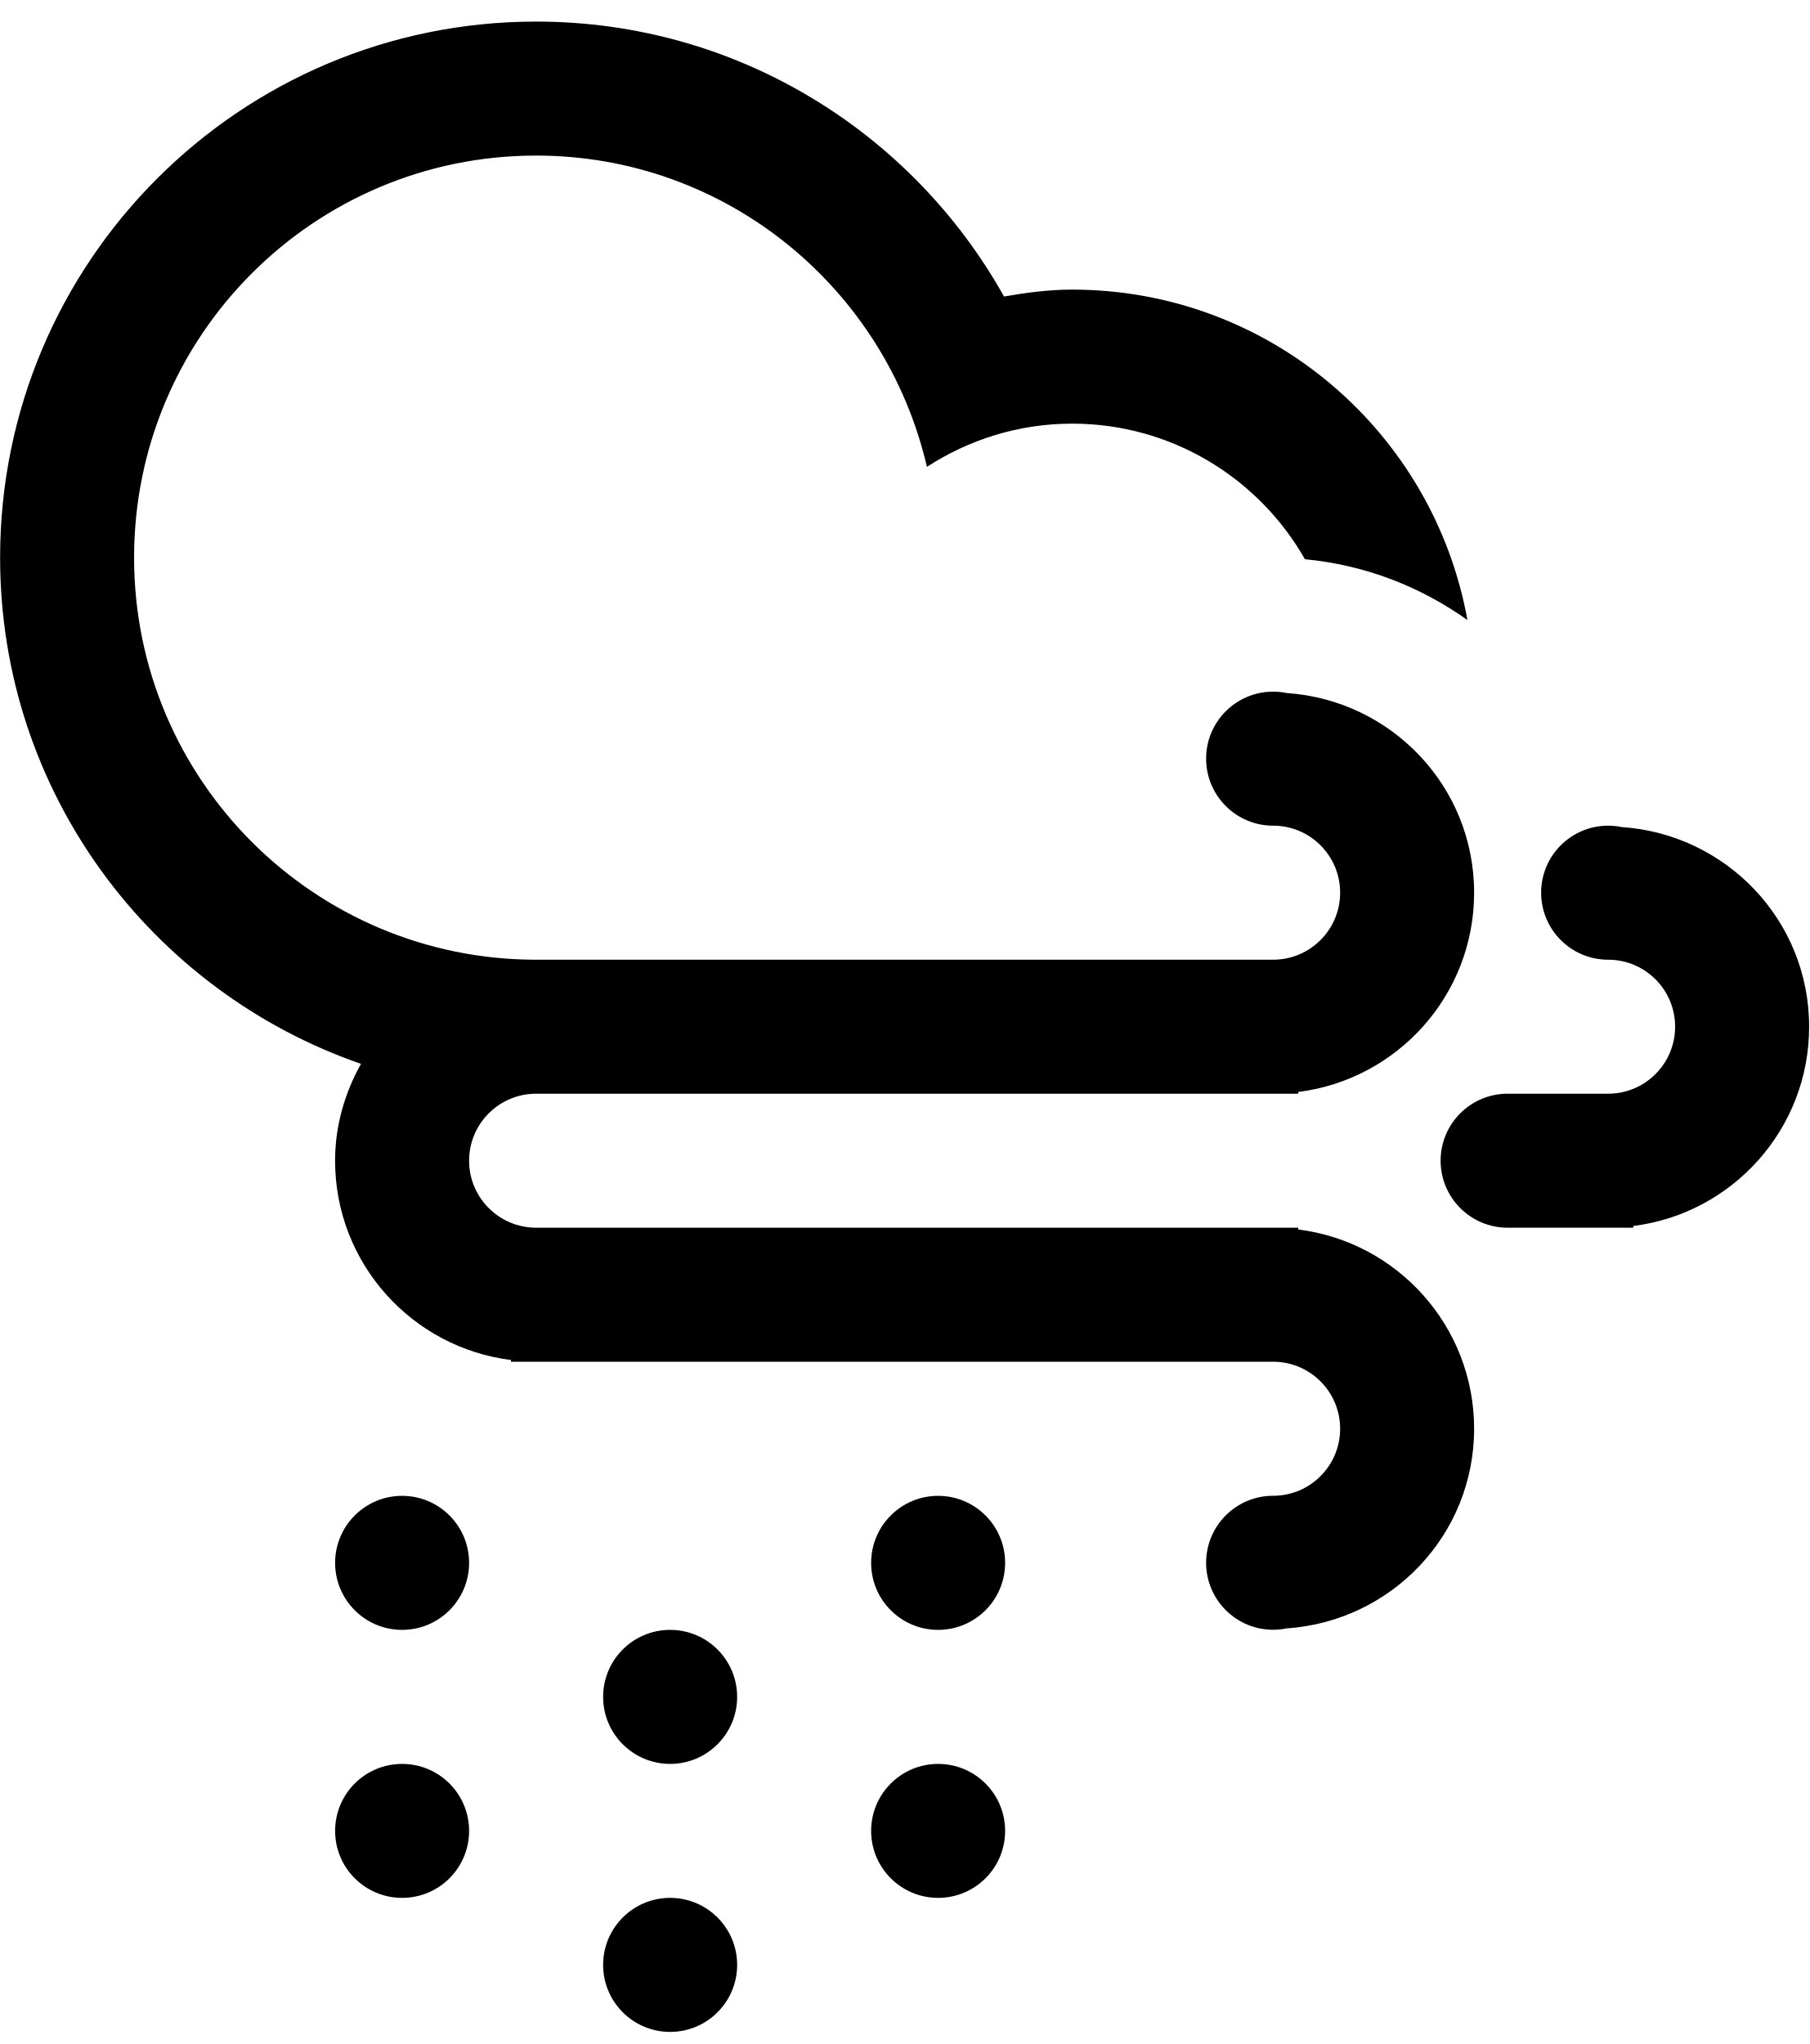
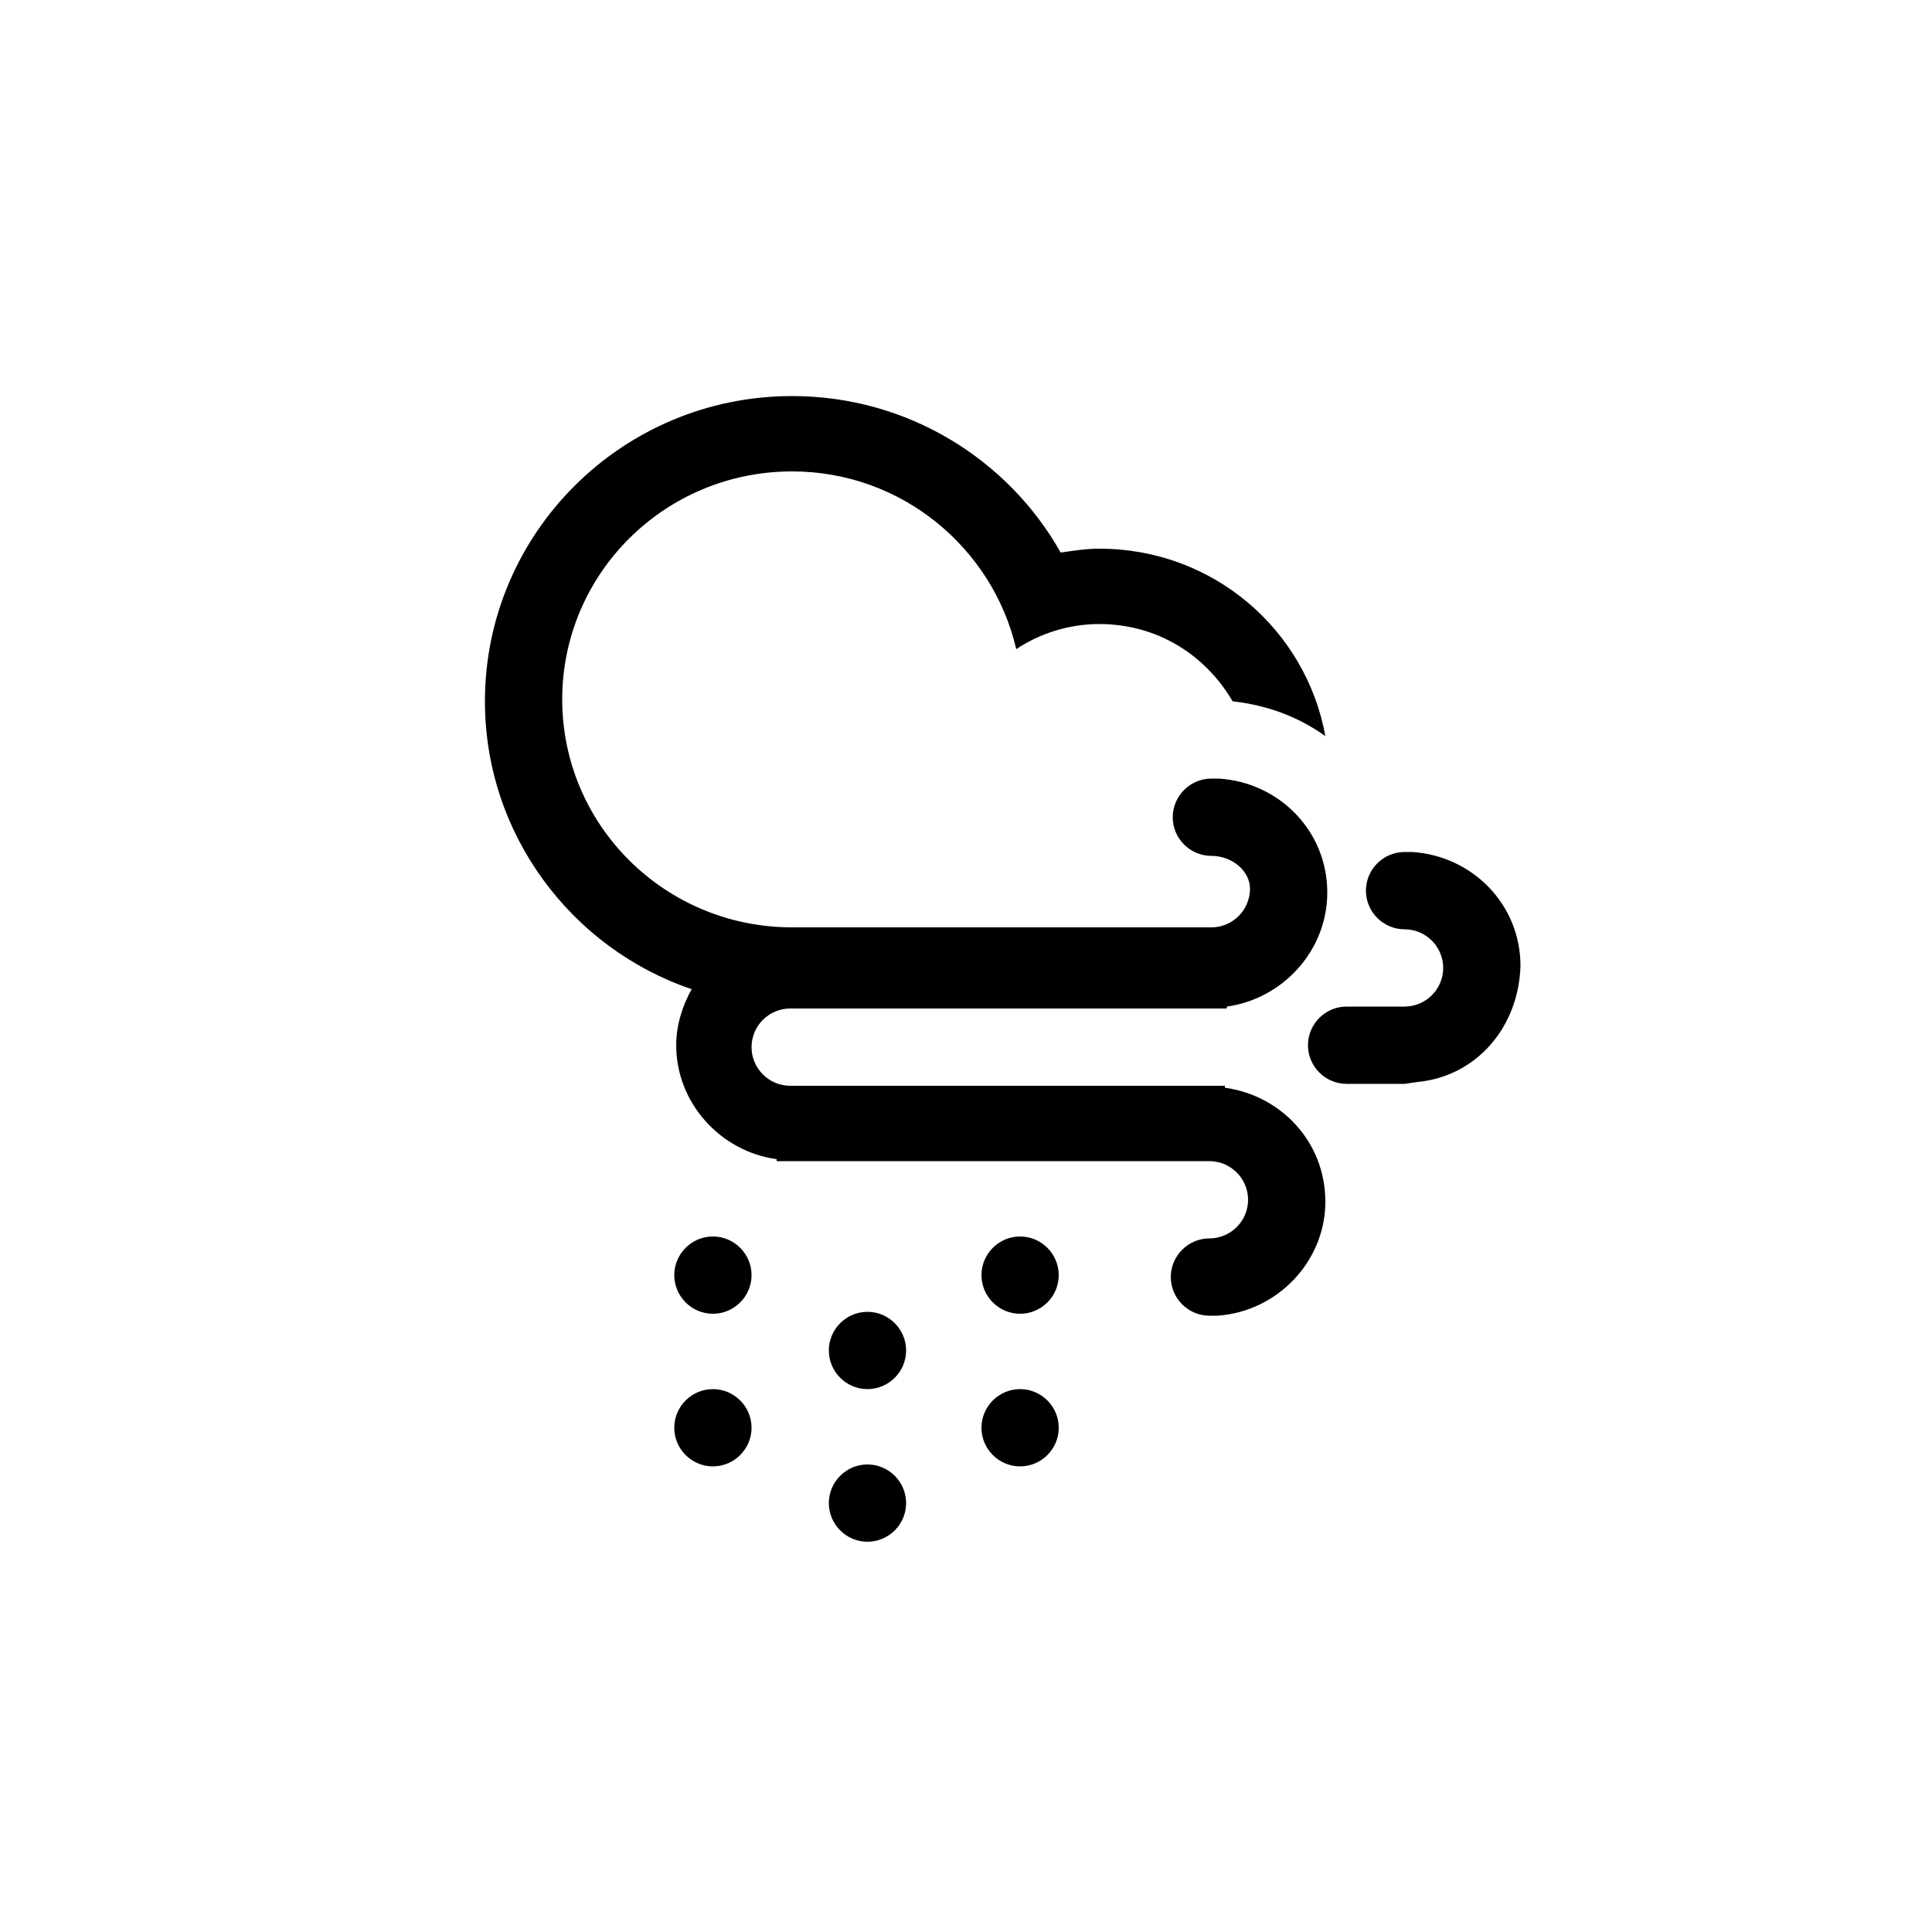
- <svg xmlns="http://www.w3.org/2000/svg" width="54px" height="61px" viewBox="0 0 54 61" version="1.1">
-   <defs />
-   <g id="Page-1" stroke="none" stroke-width="1" fill="none" fill-rule="evenodd">
-     <g id="Cloud-Wind" fill="#000000">
-       <path d="M48.746,36.588 L48.746,36.639 L47.997,36.639 L44.997,36.639 C43.893,36.639 42.997,35.744 42.997,34.639 C42.997,33.535 43.893,32.64 44.997,32.64 L47.997,32.64 C49.101,32.64 49.996,31.744 49.996,30.64 C49.996,29.536 49.101,28.641 47.997,28.641 C46.893,28.641 45.997,27.745 45.997,26.641 C45.997,25.536 46.893,24.641 47.997,24.641 C48.135,24.641 48.269,24.655 48.399,24.682 C51.521,24.893 53.996,27.465 53.996,30.64 C53.996,33.698 51.705,36.217 48.746,36.588 L48.746,36.588 Z M37.998,24.641 C36.894,24.641 35.998,23.745 35.998,22.641 C35.998,21.537 36.894,20.641 37.998,20.641 C38.136,20.641 38.27,20.655 38.401,20.682 C41.522,20.893 43.997,23.465 43.997,26.641 C43.997,29.7 41.706,32.218 38.748,32.588 L38.748,32.64 L37.998,32.64 L30.013,32.64 L16.001,32.64 C14.897,32.64 14.001,33.536 14.001,34.639 C14.001,35.744 14.897,36.639 16.001,36.639 L37.998,36.639 L38.748,36.639 L38.748,36.692 C41.706,37.061 43.997,39.581 43.997,42.639 C43.997,45.814 41.522,48.386 38.401,48.597 C38.27,48.623 38.135,48.638 37.998,48.638 C36.894,48.638 35.998,47.742 35.998,46.638 C35.998,45.534 36.894,44.639 37.998,44.639 C39.102,44.639 39.998,43.743 39.998,42.639 C39.998,41.534 39.102,40.639 37.998,40.639 L16.001,40.639 L15.251,40.639 L15.251,40.587 C12.292,40.217 10.001,37.697 10.001,34.639 C10.001,33.584 10.295,32.607 10.774,31.749 C4.509,29.581 0.003,23.645 0.003,16.642 C0.003,7.807 7.165,0.644 16.001,0.644 C22.005,0.644 27.23,3.956 29.966,8.848 C30.63,8.734 31.302,8.643 31.999,8.643 C37.895,8.643 42.787,12.899 43.797,18.505 C42.402,17.51 40.747,16.859 38.948,16.69 C37.571,14.274 34.977,12.643 31.999,12.643 C30.398,12.643 28.915,13.123 27.665,13.933 C26.434,8.617 21.692,4.643 16.001,4.643 C9.374,4.643 4.002,10.015 4.002,16.642 C4.002,23.268 9.374,28.641 16.001,28.641 L28.2,28.641 L37.998,28.641 C39.102,28.641 39.998,27.745 39.998,26.641 C39.998,25.535 39.103,24.641 37.998,24.641 Z M27.999,52.641 C29.104,52.641 29.999,53.536 29.999,54.641 C29.999,55.745 29.104,56.639 27.999,56.639 C26.895,56.639 26,55.744 26,54.641 C26,53.535 26.896,52.641 27.999,52.641 Z M27.999,44.641 C29.104,44.641 29.999,45.537 29.999,46.641 C29.999,47.746 29.104,48.641 27.999,48.641 C26.895,48.641 26,47.746 26,46.641 C26,45.537 26.896,44.641 27.999,44.641 Z M20.001,56.639 C21.105,56.639 22.001,57.535 22.001,58.639 C22.001,59.744 21.105,60.639 20.001,60.639 C18.896,60.639 18.001,59.744 18.001,58.639 C18.001,57.535 18.896,56.639 20.001,56.639 Z M20.001,48.641 C21.105,48.641 22.001,49.536 22.001,50.641 C22.001,51.745 21.105,52.641 20.001,52.641 C18.896,52.641 18.001,51.745 18.001,50.641 C18.001,49.535 18.896,48.641 20.001,48.641 Z M12.001,52.641 C13.106,52.641 14.001,53.536 14.001,54.641 C14.001,55.745 13.106,56.639 12.001,56.639 C10.897,56.639 10.002,55.744 10.002,54.641 C10.002,53.535 10.897,52.641 12.001,52.641 Z M12.001,44.641 C13.106,44.641 14.001,45.537 14.001,46.641 C14.001,47.746 13.106,48.641 12.001,48.641 C10.897,48.641 10.002,47.746 10.002,46.641 C10.002,45.537 10.897,44.641 12.001,44.641 Z" id="Shape" />
+ <svg xmlns="http://www.w3.org/2000/svg" version="1.1" id="Layer_1" x="0px" y="0px" viewBox="0 0 100 100" style="enable-background:new 0 0 100 100;" xml:space="preserve">
+   <g id="Page-1">
+     <g id="blizzardn">
+       <path id="Shape" d="M73.4,56L73.4,56l-0.7,0.1h-3c-1.1,0-2-0.9-2-2c0-1.1,0.9-2,2-2h3c1.1,0,2-0.9,2-2s-0.9-2-2-2s-2-0.9-2-2    c0-1.1,0.9-2,2-2c0.1,0,0.3,0,0.4,0c3.1,0.2,5.6,2.7,5.6,5.9C78.6,53.2,76.4,55.7,73.4,56L73.4,56L73.4,56z M62.7,44.3    c-1.1,0-2-0.9-2-2c0-1.1,0.9-2,2-2c0.1,0,0.3,0,0.4,0c3.1,0.2,5.6,2.7,5.6,5.9c0,3-2.3,5.5-5.2,5.9v0.1h-0.7h-7.9H40.9    c-1.1,0-2,0.9-2,2c0,1.1,0.9,2,2,2h21.8h0.7v0.1c2.9,0.4,5.2,2.8,5.2,5.9c0,3.1-2.5,5.7-5.6,5.9c-0.1,0-0.3,0-0.4,0    c-1.1,0-2-0.9-2-2c0-1.1,0.9-2,2-2s2-0.9,2-2c0-1.1-0.9-2-2-2H40.9h-0.7V60c-2.9-0.4-5.2-2.9-5.2-5.9c0-1,0.3-2,0.8-2.9    c-6.2-2.1-10.7-8-10.7-14.9c0-8.7,7.1-15.8,15.9-15.8c6,0,11.2,3.3,13.9,8.1c0.7-0.1,1.3-0.2,2-0.2c5.9,0,10.7,4.2,11.7,9.7    c-1.4-1-3-1.6-4.8-1.8c-1.4-2.4-3.9-4-6.9-4c-1.6,0-3.1,0.5-4.3,1.3c-1.2-5.2-5.9-9.2-11.6-9.2c-6.6,0-11.9,5.3-11.9,11.8    c0,6.5,5.3,11.8,11.9,11.8H53h9.7c1.1,0,2-0.9,2-2C64.7,45.1,63.8,44.3,62.7,44.3L62.7,44.3z M52.8,71.9c1.1,0,2,0.9,2,2    c0,1.1-0.9,2-2,2c-1.1,0-2-0.9-2-2C50.8,72.8,51.7,71.9,52.8,71.9L52.8,71.9z M52.8,64c1.1,0,2,0.9,2,2c0,1.1-0.9,2-2,2    c-1.1,0-2-0.9-2-2C50.8,64.9,51.7,64,52.8,64L52.8,64z M44.9,75.8c1.1,0,2,0.9,2,2c0,1.1-0.9,2-2,2c-1.1,0-2-0.9-2-2    C42.9,76.7,43.8,75.8,44.9,75.8L44.9,75.8z M44.9,67.9c1.1,0,2,0.9,2,2c0,1.1-0.9,2-2,2c-1.1,0-2-0.9-2-2    C42.9,68.8,43.8,67.9,44.9,67.9L44.9,67.9z M36.9,71.9c1.1,0,2,0.9,2,2c0,1.1-0.9,2-2,2c-1.1,0-2-0.9-2-2    C34.9,72.8,35.8,71.9,36.9,71.9L36.9,71.9z M36.9,64c1.1,0,2,0.9,2,2c0,1.1-0.9,2-2,2c-1.1,0-2-0.9-2-2C34.9,64.9,35.8,64,36.9,64    L36.9,64z" />
    </g>
  </g>
</svg>
